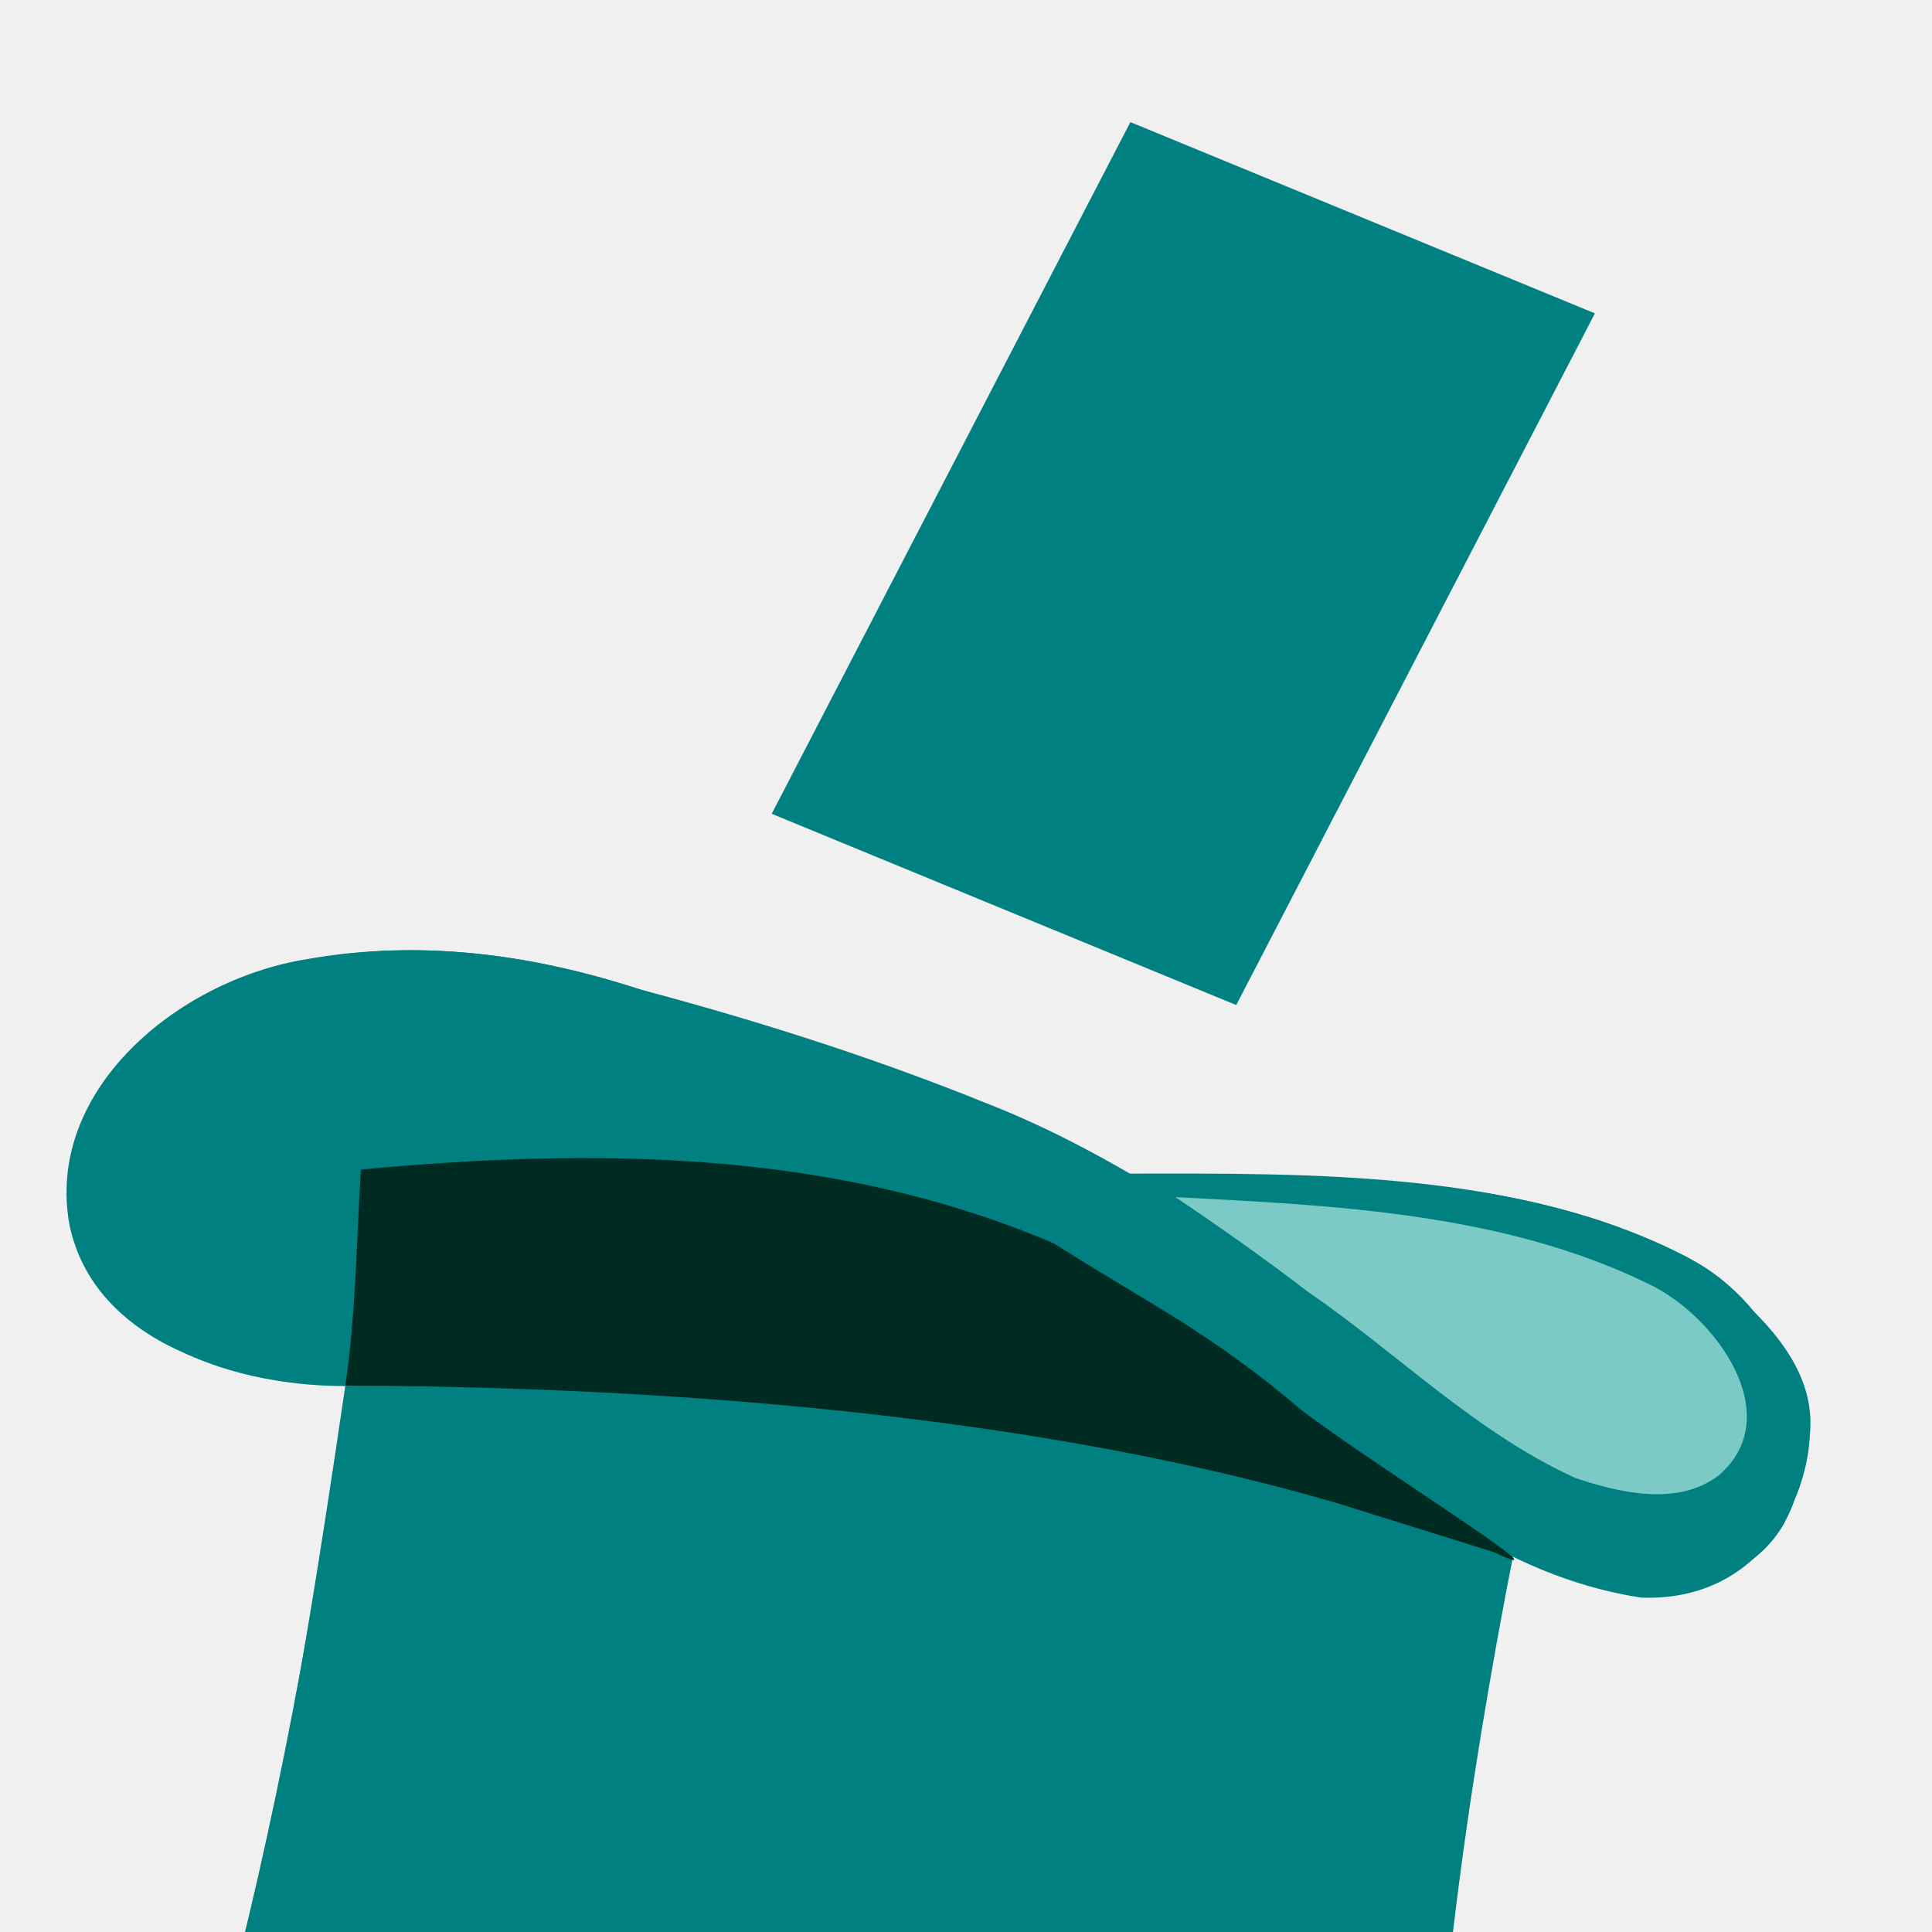
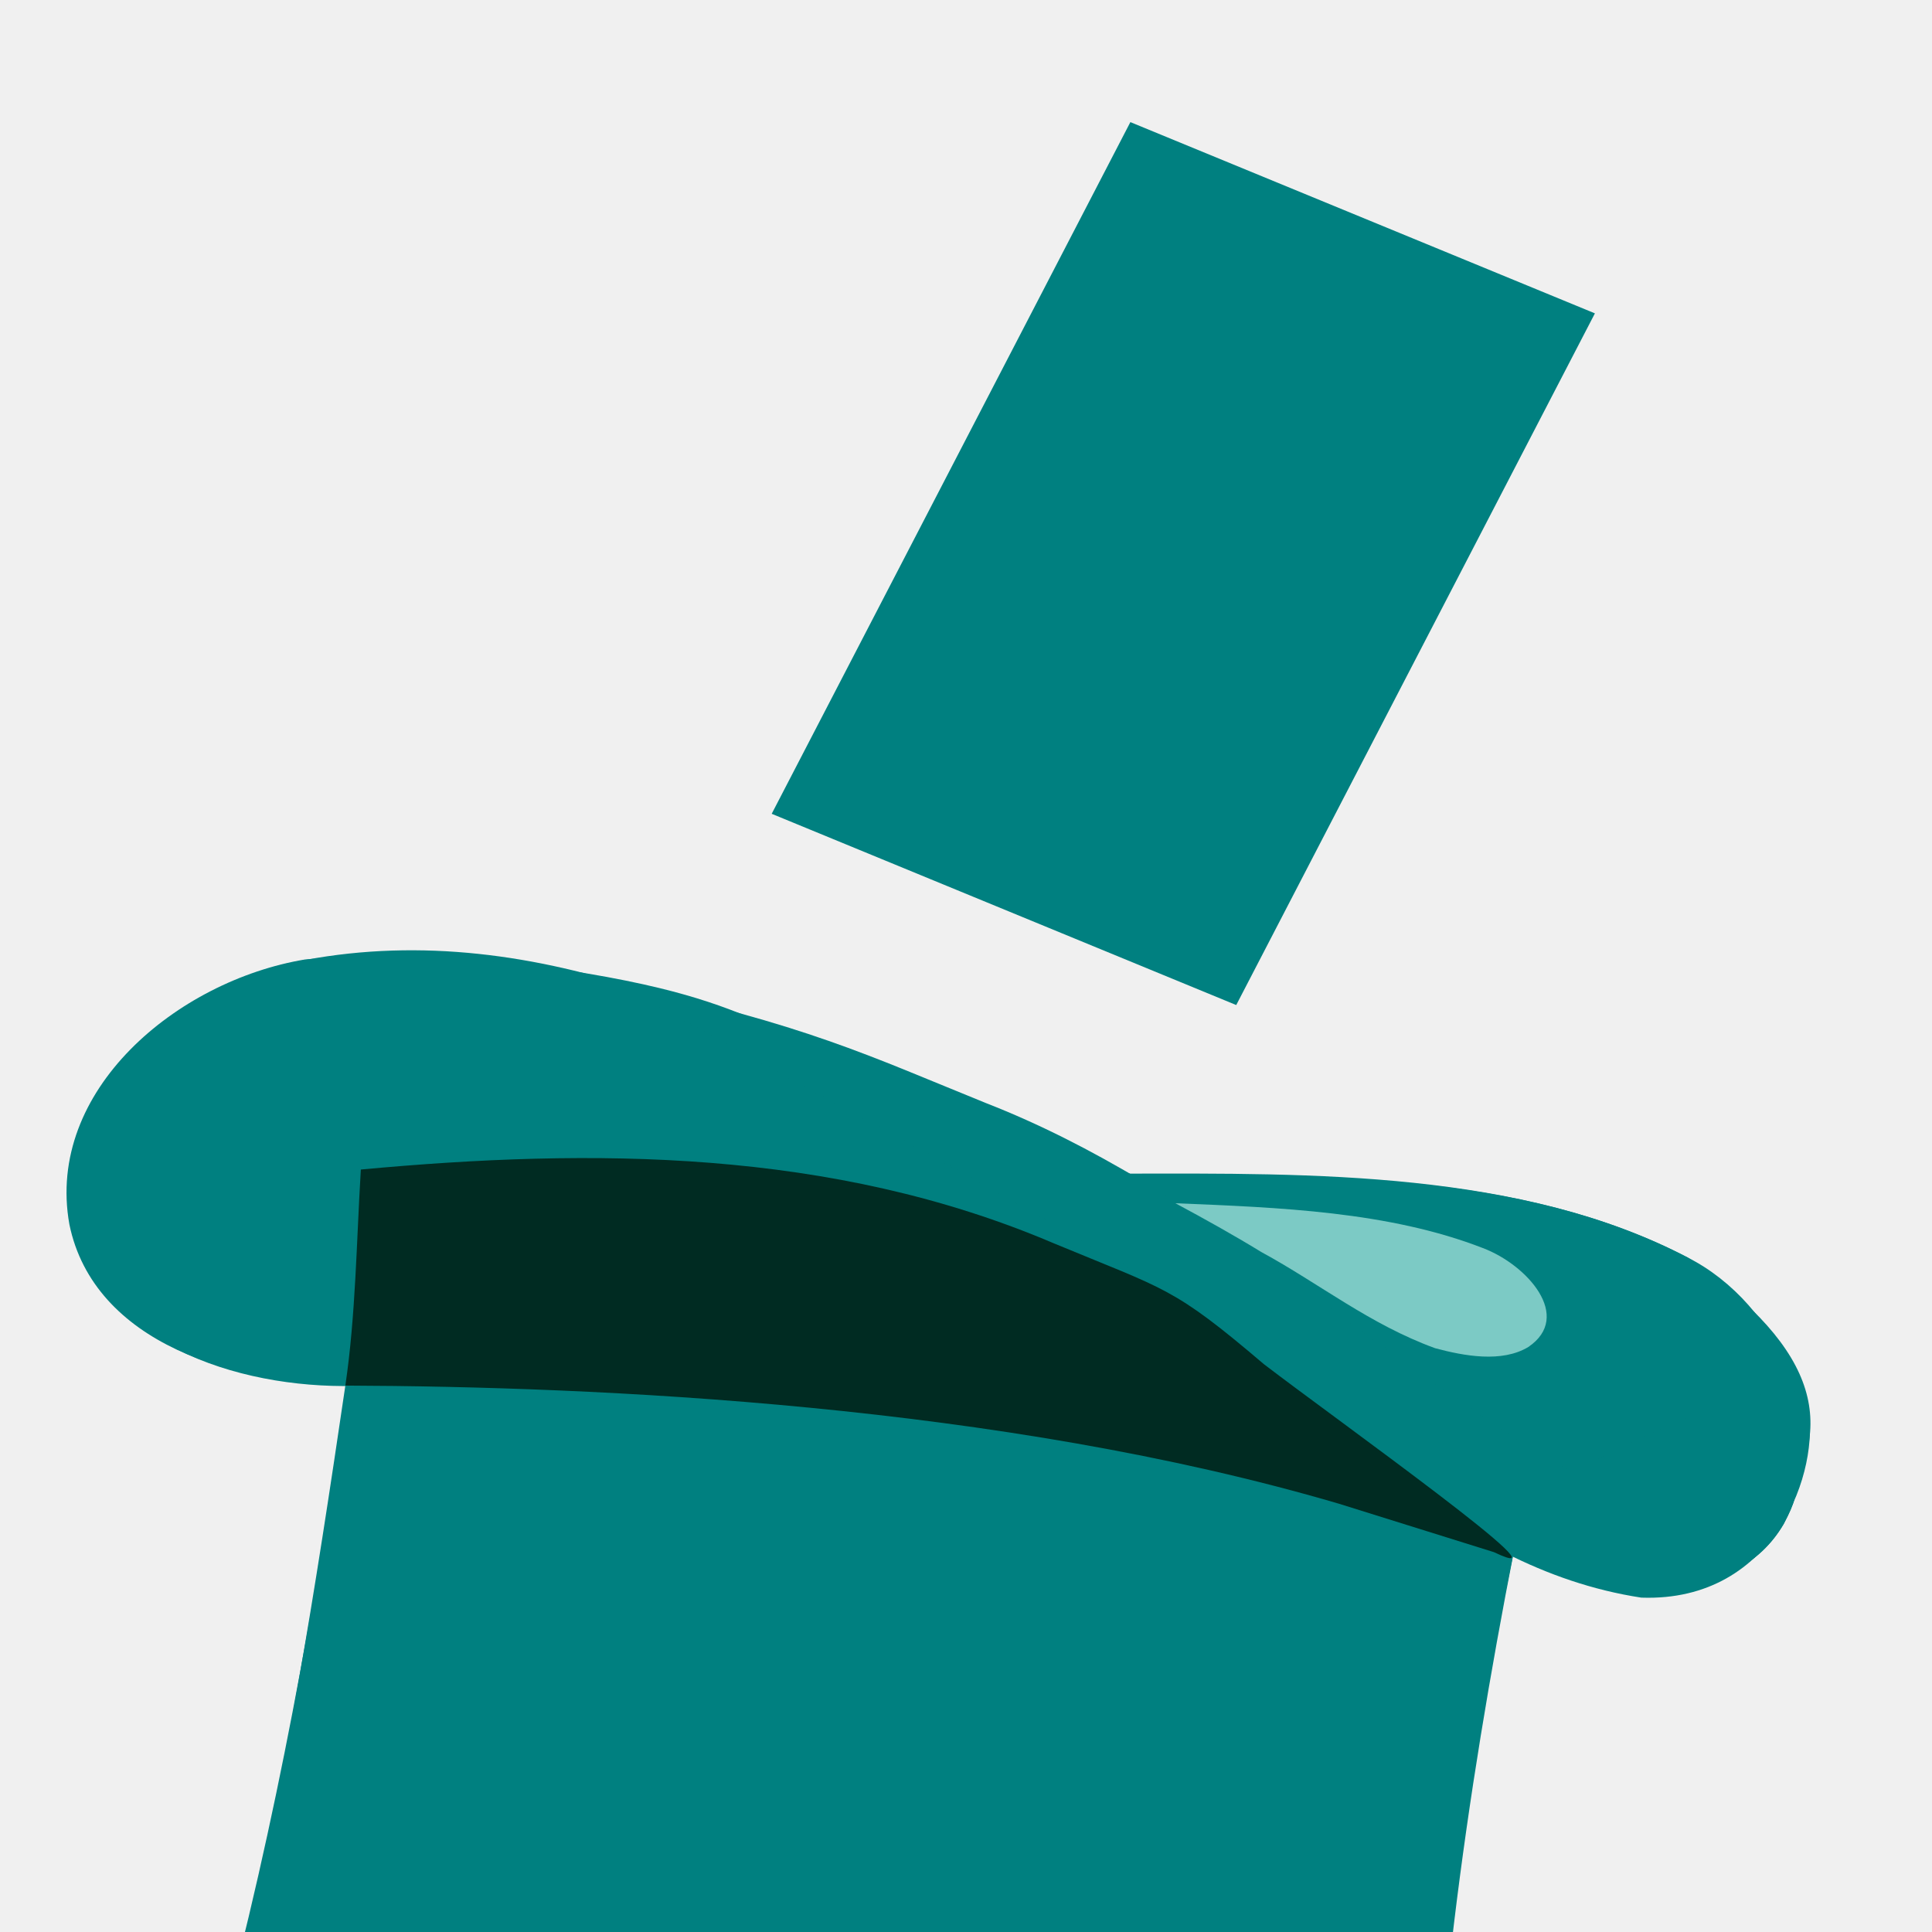
<svg xmlns="http://www.w3.org/2000/svg" xmlns:ns1="http://www.openswatchbook.org/uri/2009/osb" version="1.1" x="0" y="0" width="512" height="512" viewBox="0 0 512 512" id="svg4167">
  <defs id="defs4169">
    <linearGradient id="linearGradient8037" ns1:paint="solid">
      <stop style="stop-color:#006680;stop-opacity:1;" offset="0" id="stop8035" />
    </linearGradient>
  </defs>
  <path id="rect4752" d="M 327.615,266.348 C 286.579,249.454 245.543,232.559 204.507,215.665 236.192,154.564 267.876,93.463 299.561,32.361 340.597,49.255 381.633,66.15 422.668,83.044 390.984,144.145 359.299,205.246 327.615,266.348 Z" style="fill:#008080;fill-opacity:1;stroke:none;stroke-width:10.733;stroke-miterlimit:4;stroke-dasharray:none;stroke-opacity:1" />
  <g id="path4384" transform="matrix(0.4724832,0,0,-0.4530462,14.26851,628.0527)" style="fill:#008080;fill-opacity:1;stroke:none">
    <path style="fill:#008080;fill-opacity:1;stroke:none" d="M 174.392,575.803 C 110.084,572.531 27.713,596.988 11.753,667.919 -3.998,746.227 69.31,812.192 141.039,824.78 271.549,850.079 399.275,786.059 505.689,716.785 659.884,612.85 715.018,555.044 829.416,474.496 c 43.83,-22.137 113.123,-29.429 140.912,20.471 25.944,51.252 -36.98,-16.753 -65.144,5.898 -84.651,24.556 -147.372,91.568 -218.036,140.725 -11.906,12.346 -120.829,74.807 -85.537,58.183 103.855,0.156 221.249,1.845 314.908,-49.123 75.651,-55.253 83.384,-99.792 49.721,-150.96 C 930.462,453.974 867.837,475.485 819.311,480.857 789.188,328.523 777.175,246.823 773.477,91.638 770.384,40.099 776.973,21.07 746.057,15.399 699.438,6.846 617.827,11.869 569.8,13.115 410.83,24.712 256.106,34.91 105.701,90.785 71.203,103.527 78.193,125.494 101.436,224.241 c 27.874,115.795 45.406,233.717 62.068,351.546 3.629,0.005 7.259,0.011 10.888,0.016 z" id="path4189" />
-     <path style="fill:#008080;fill-opacity:1;stroke:none;stroke-width:8;stroke-linejoin:round;stroke-miterlimit:4;stroke-dasharray:none" d="M 165.409,578.58 C 102.755,575.254 22.406,600.383 8.723,670.062 -4.821,748.553 69.324,812.631 140.854,825.038 275.267,850.392 405.976,782.916 514.735,710.783 625.775,640.275 717.18,542.973 829.416,474.496 c 43.83,-22.137 113.123,-29.429 140.912,20.471 25.944,51.252 -36.98,-16.753 -65.144,5.898 -84.651,24.556 -147.372,91.568 -218.036,140.725 -11.906,12.346 -115.549,75.5 -81.394,56.936 103.855,0.156 217.105,3.092 310.764,-47.876 50.911,-26.99 83.384,-99.792 49.721,-150.96 C 930.462,453.974 867.837,475.485 819.311,480.857 791.585,333.038 772.818,190.524 770.384,40.099 764.948,-3.995 663.789,7.922 608.279,10.597 467.068,16.144 281.307,31.143 125.978,79.819 62.784,100.87 74.835,132.718 91.605,192.642 125.54,323.048 145.694,445.409 165.409,578.58 Z" id="path4191" />
+     <path style="fill:#008080;fill-opacity:1;stroke:none;stroke-width:8;stroke-linejoin:round;stroke-miterlimit:4;stroke-dasharray:none" d="M 165.409,578.58 C 102.755,575.254 22.406,600.383 8.723,670.062 -4.821,748.553 69.324,812.631 140.854,825.038 c 71.064,6.811 151.985,-4.844 199.023,-16.767 77.531,-19.652 107.168,-52.594 174.858,-97.489 111.041,-70.507 202.446,-167.81 314.681,-236.287 43.83,-22.137 113.123,-29.429 140.912,20.471 25.944,51.252 -36.98,-16.753 -65.144,5.898 -84.651,24.556 -147.372,91.568 -218.036,140.725 -11.906,12.346 -115.549,75.5 -81.394,56.936 103.855,0.156 217.105,3.092 310.764,-47.876 50.911,-26.99 83.384,-99.792 49.721,-150.96 C 930.462,453.974 867.837,475.485 819.311,480.857 791.585,333.038 772.818,190.524 770.384,40.099 764.948,-3.995 663.789,7.922 608.279,10.597 467.068,16.144 281.307,31.143 125.978,79.819 62.784,100.87 74.835,132.718 91.605,192.642 125.54,323.048 145.694,445.409 165.409,578.58 Z" id="path4191" />
  </g>
  <path style="fill:#ffffff;fill-opacity:0;stroke:none;stroke-width:3.713" d="m 92.418,307.448 c 64.823,-5.729 132.593,-4.932 193.896,18.534 32.015,25.084 64.03,50.168 96.044,75.252 -69.339,-23.756 -142.054,-38.464 -215.737,-40.218 -24.702,-1.084 -49.428,-1.571 -74.152,-1.885 -0.653,-17.218 -0.193,-34.459 -0.052,-51.683 z" id="path4197" />
  <g id="path4392" transform="matrix(0.4724711,0,0,-0.455929,14.27448,630.4538)" style="fill:#008080;stroke:none">
-     <path style="fill:#008080;stroke:none" d="M 317.303,810.831 C 429.748,771.483 529.127,702.794 624.457,632.744 708.035,565.709 780.93,471.565 890.386,454.16 c 75.952,-2.785 100.482,75.258 93.468,110.571 -6.583,33.499 -132.76,-37.742 -132.76,-37.742 C 740.739,593.748 644.116,692.623 522.741,741.657 456.271,769.551 387.307,791.935 317.303,810.831 Z" id="path4200" />
+     <path style="fill:#008080;stroke:none" d="m 317.303,810.831 c 98.414,-58.734 169.732,-93.497 307.154,-178.087 83.578,-67.034 156.473,-161.178 265.929,-178.583 75.952,-2.785 100.482,75.258 93.468,110.571 -6.583,33.499 -132.76,-37.742 -132.76,-37.742 C 740.739,593.748 644.116,692.623 522.741,741.657 456.271,769.551 422.384,787.088 317.303,810.831 Z" id="path4200" />
    <path style="fill:#008080;fill-opacity:0;stroke:none;stroke-width:8;stroke-linecap:round" d="M 317.303,810.831 C 429.748,771.483 529.127,702.794 624.457,632.744 704.169,564.057 780.157,474.869 889.613,457.464 c 78.078,-12.904 98.743,69.269 90.375,97.354 C 954.85,509.846 884.302,501.73 843.749,526.576 733.394,593.335 644.116,692.623 522.741,741.657 456.684,771.264 387.307,792.792 317.303,810.831 Z" id="path4202" />
  </g>
-   <path style="opacity:0.58;fill:#d5fff6;fill-opacity:1;stroke:none;stroke-width:2.162;stroke-miterlimit:4;stroke-dasharray:none;stroke-opacity:1" d="m 417.379,391.64 c -26.61,-12.193 -47.089,-33.097 -70.792,-49.311 -11.369,-8.753 -23.15,-17.021 -35.096,-25.079 42.381,2.184 87.007,4.231 125.361,22.988 18.056,8.539 36.924,35.156 18.574,50.798 -10.779,8.201 -26.174,4.62 -38.046,0.604 z" id="path4842" />
-   <path style="fill:#002b22;fill-opacity:1;stroke:none;stroke-width:1.472;stroke-miterlimit:4;stroke-dasharray:none;stroke-opacity:1" d="m 91.521,367.195 c 2.755,-18.673 2.938,-38.054 4.106,-57.258 61.274,-5.677 124.758,-5.539 183.533,19.51 26.179,16.589 41.478,23.61 65.779,44.267 18.682,14.316 73.591,48.39 50.96,37.619 L 354.798,398.492 C 265.115,372.152 158.514,367.454 91.521,367.195 Z" id="path8041" />
+   <path style="opacity:0.58;fill:#d5fff6;fill-opacity:1;stroke:none;stroke-width:1.252;stroke-miterlimit:4;stroke-dasharray:none;stroke-opacity:1" d="m 380.297,357.281 c -17.291,-6.295 -30.598,-17.089 -46.001,-25.461 -7.387,-4.519 -15.043,-8.789 -22.806,-12.949 27.539,1.127 56.537,2.185 81.46,11.87 11.733,4.409 23.993,18.152 12.069,26.229 -7.004,4.234 -17.008,2.386 -24.723,0.312 z" id="path4842" />
+   <path style="fill:#002b22;fill-opacity:1;stroke:none;stroke-width:1.472;stroke-miterlimit:4;stroke-dasharray:none;stroke-opacity:1" d="m 91.521,367.195 c 2.755,-18.673 2.938,-38.054 4.106,-57.258 61.274,-5.677 124.758,-5.539 183.533,19.51 30.152,12.522 31.535,11.457 55.836,32.113 18.682,14.316 83.535,60.544 60.904,49.773 L 354.798,398.492 C 265.115,372.152 158.514,367.454 91.521,367.195 Z" id="path8041" />
</svg>
